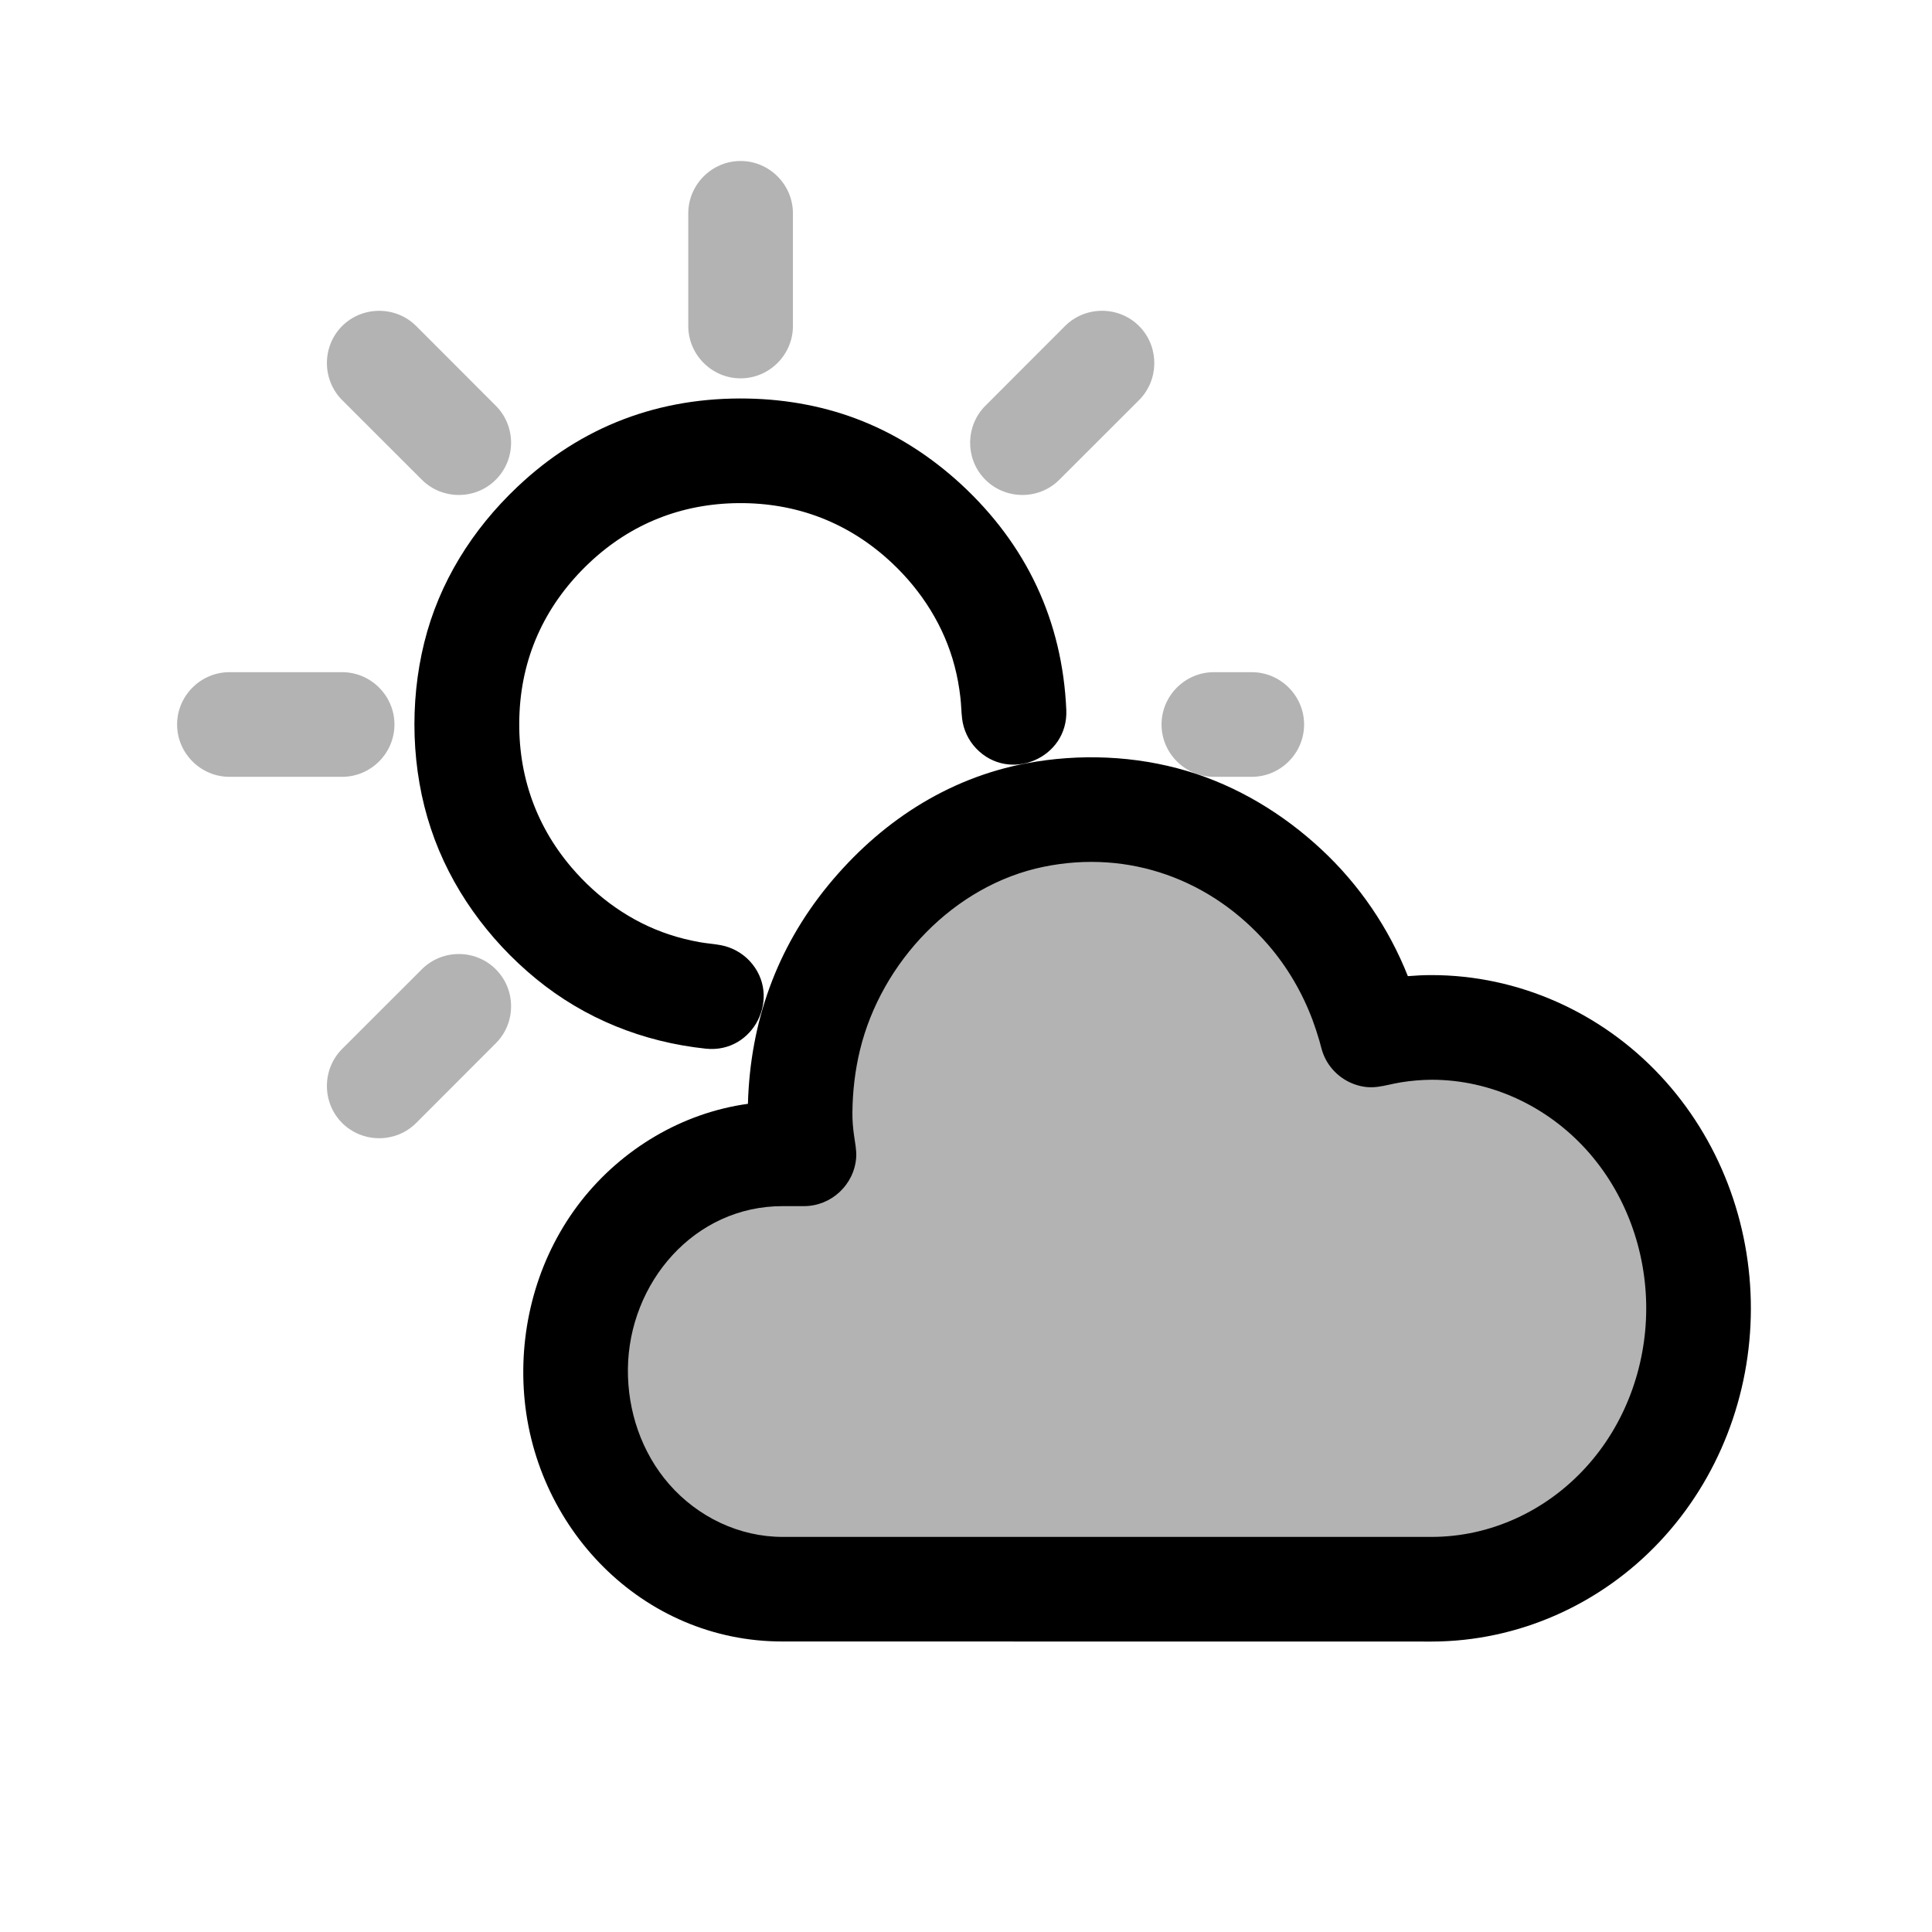
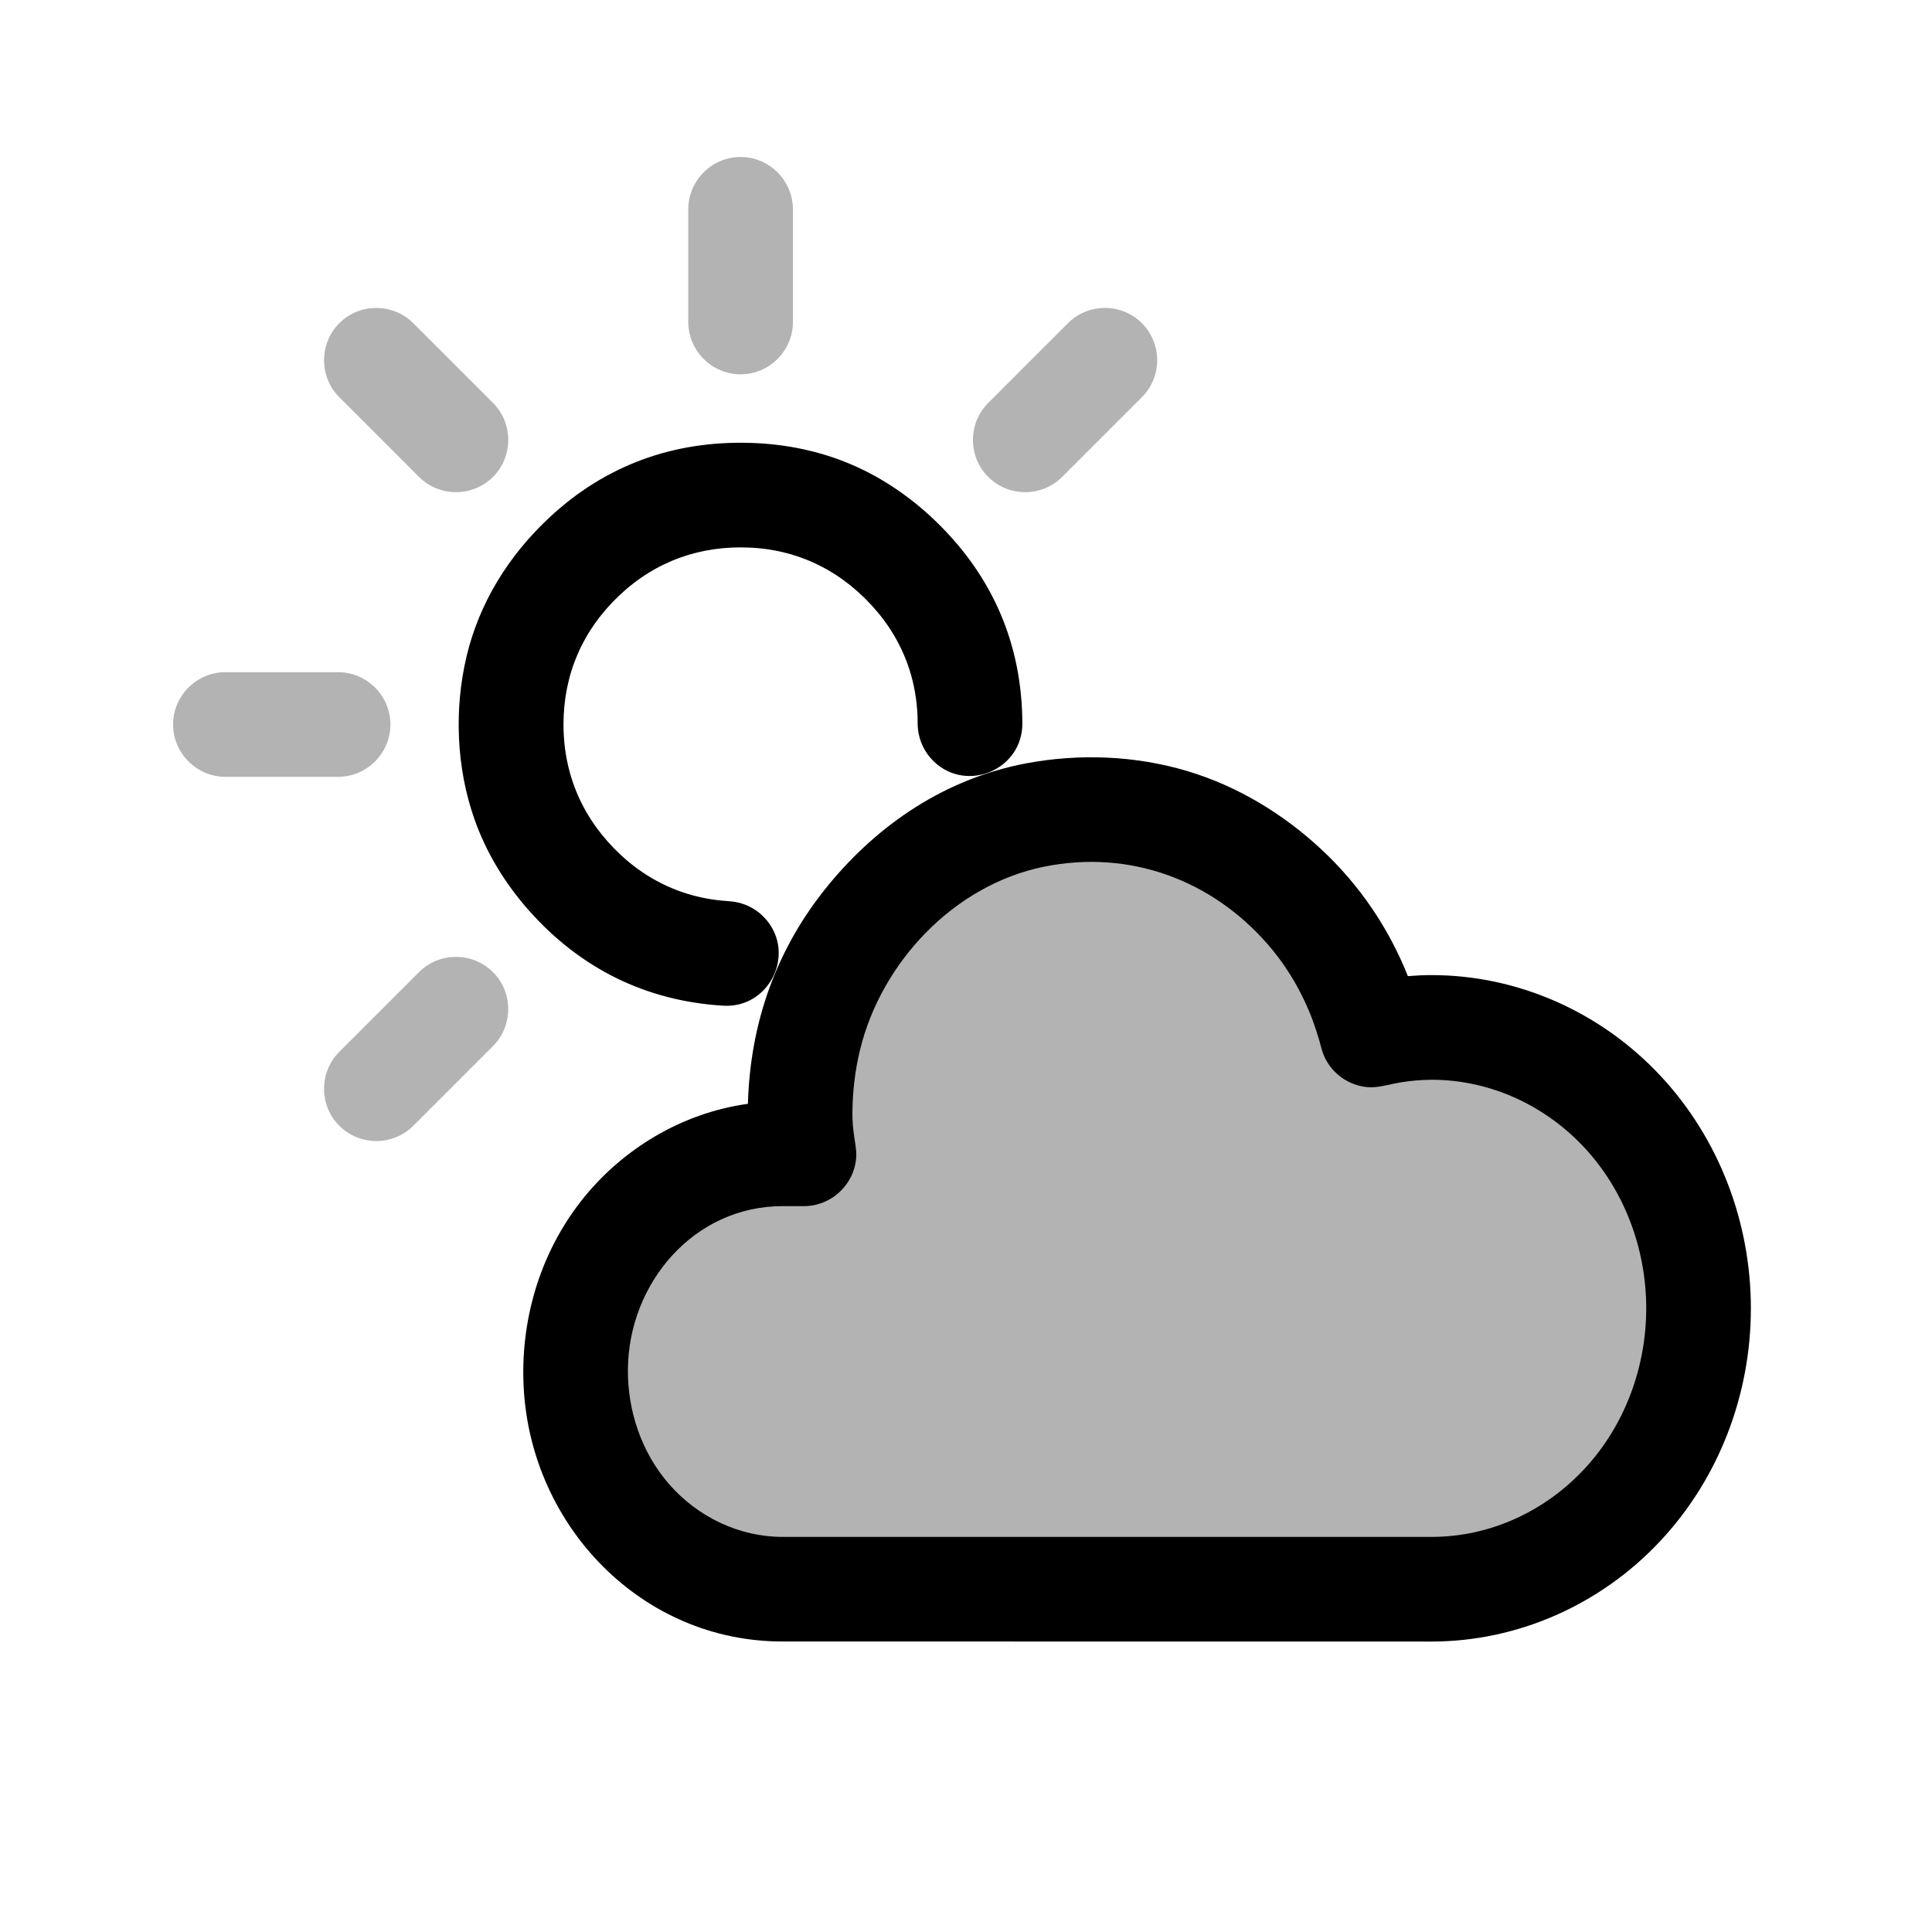
<svg xmlns="http://www.w3.org/2000/svg" width="24" height="24" viewBox="0 0 24 24" fill="none">
  <path d="M17.043 12.857c-.233-.905-.795-1.717-1.58-2.229-.778-.507-1.73-.688-2.639-.49-.913.2-1.716.77-2.232 1.546-.494.742-.769 1.764-.605 2.649h-.26c-.698-.003-1.371.302-1.845.811-.476.511-.732 1.198-.732 1.893 0 .696.256 1.383.732 1.893.474.509 1.147.814 1.845.812h8.056c.971 0 1.887-.453 2.504-1.198.612-.74.891-1.718.794-2.67-.097-.954-.579-1.858-1.343-2.442-.764-.585-1.758-.811-2.695-.575z" fill="currentColor" fill-opacity="0.3" fill-rule="evenodd" />
-   <path d="M8.768 13.027c-.777-.082-1.503-.371-2.109-.868-.593-.486-1.064-1.134-1.306-1.864-.244-.73-.268-1.565-.083-2.312.185-.749.597-1.405 1.156-1.934.798-.757 1.77-1.12 2.868-1.098.486.01.97.099 1.421.281.452.181.863.452 1.221.781.815.752 1.262 1.698 1.31 2.807.026.599-.71.91-1.121.476-.095-.1-.156-.229-.173-.366-.011-.089-.011-.18-.022-.269-.015-.13-.038-.258-.071-.384-.129-.495-.407-.934-.778-1.283-.532-.5-1.183-.751-1.912-.744-.705.007-1.334.257-1.847.741-.528.498-.832 1.127-.868 1.855-.036.718.177 1.38.645 1.929.324.38.739.677 1.215.834.124.041.25.072.378.095.088.016.178.021.266.038.135.026.26.095.354.195.408.438.052 1.153-.544 1.09zm9.015-.914c1.08 0 2.108.463 2.843 1.25.732.783 1.126 1.829 1.124 2.898-.002 1.067-.398 2.108-1.131 2.888-.735.783-1.759 1.242-2.836 1.243l-8.054-.001c-1.751.007-3.127-1.427-3.223-3.143-.047-.835.197-1.669.713-2.329.508-.647 1.254-1.094 2.072-1.207.028-1.009.354-1.929.995-2.712.635-.775 1.472-1.331 2.465-1.518.657-.123 1.351-.096 1.993.095.625.186 1.194.531 1.67.974.471.438.838.977 1.075 1.575.096-.008.193-.013.291-.013zm0 1.3h.004c.733.001 1.425.326 1.916.866.49.539.749 1.257.747 1.982-.002.721-.263 1.435-.752 1.969-.492.539-1.182.862-1.915.862h-8.058c-.542.001-1.057-.248-1.412-.654-.344-.394-.518-.911-.513-1.432.011-1.068.822-2.027 1.927-2.023h.26c.34 0 .625-.266.649-.605.006-.093-.015-.182-.027-.274-.013-.092-.021-.186-.02-.28.002-.262.032-.525.094-.78.265-1.092 1.169-2.05 2.284-2.277 1.058-.216 2.083.158 2.786.969.238.275.423.592.551.932.032.086.06.173.086.261.016.056.028.114.05.169.068.172.211.309.385.371.225.08.361.012.579-.024.125-.02.252-.031.379-.032z" fill="currentColor" fill-rule="evenodd" />
-   <path d="M4.25 9.65h-1.4c-.357 0-.65-.293-.65-.65 0-.357.293-.65.65-.65h1.4c.357 0 .65.293.65.65 0 .357-.293.65-.65.65z" fill="currentColor" fill-opacity="0.3" fill-rule="evenodd" />
-   <path d="M5.24 5.959l-.99-.989c-.252-.253-.252-.667 0-.92.253-.252.667-.252.92 0l.989.99c.253.253.253.667 0 .919-.252.253-.666.253-.919 0z" fill="currentColor" fill-opacity="0.3" fill-rule="evenodd" />
-   <path d="M8.55 4.05v-1.4c0-.357.293-.65.65-.65.357 0 .65.293.65.65v1.4c0 .357-.293.65-.65.65-.357 0-.65-.293-.65-.65z" fill="currentColor" fill-opacity="0.3" fill-rule="evenodd" />
-   <path d="M12.241 5.04l.989-.99c.261-.26.69-.251.939.02.234.256.226.654-.019.9l-.99.989c-.26.261-.69.251-.939-.02-.234-.255-.225-.654.02-.899z" fill="currentColor" fill-opacity="0.3" fill-rule="evenodd" />
-   <path d="M15.079 8.35h.471c.357 0 .65.293.65.65 0 .357-.293.65-.65.65h-.471c-.357 0-.65-.293-.65-.65 0-.357.293-.65.65-.65z" fill="currentColor" fill-opacity="0.3" fill-rule="evenodd" />
-   <path d="M6.159 12.96l-.989.99c-.253.253-.667.252-.92 0-.252-.252-.252-.667 0-.92l.99-.989c.253-.253.667-.253.919 0 .253.252.253.667 0 .919z" fill="currentColor" fill-opacity="0.3" fill-rule="evenodd" />
+   <path d="M8.984 12.493c-.961-.058-1.775-.463-2.413-1.182-.295-.333-.531-.717-.678-1.137-.224-.637-.253-1.361-.098-2.017.158-.668.522-1.251 1.02-1.719.7-.658 1.552-.966 2.51-.936.436.013.869.102 1.269.276.384.167.732.409 1.032.699.706.682 1.071 1.528 1.074 2.511.002.569-.684.865-1.097.474-.115-.109-.187-.259-.201-.416-.004-.049-.002-.098-.004-.147-.004-.101-.014-.201-.032-.301-.063-.368-.226-.711-.467-.997-.404-.481-.945-.767-1.575-.798-.621-.031-1.183.168-1.635.598-.452.43-.689.974-.689 1.599 0 .633.247 1.186.709 1.618.272.255.603.437.967.522.097.023.196.039.295.048.057.006.115.007.172.018.146.027.281.106.377.22.367.434.032 1.102-.536 1.067zm8.799-.38c1.08 0 2.108.463 2.843 1.25.732.783 1.126 1.829 1.124 2.898-.002 1.067-.398 2.108-1.131 2.888-.735.783-1.759 1.242-2.836 1.243l-8.054-.001c-1.751.007-3.127-1.427-3.223-3.143-.047-.835.197-1.669.713-2.329.508-.647 1.254-1.094 2.072-1.207.028-1.009.354-1.929.995-2.712.635-.775 1.472-1.331 2.465-1.518.657-.123 1.351-.096 1.993.095.625.186 1.194.531 1.67.974.471.438.838.977 1.075 1.575.096-.008.193-.013.291-.013zm0 1.3h.004c.733.001 1.425.326 1.916.866.49.539.749 1.257.747 1.982-.002.721-.263 1.435-.752 1.969-.492.539-1.182.862-1.915.862h-8.058c-.542.001-1.057-.248-1.412-.654-.344-.394-.518-.911-.513-1.432.011-1.068.822-2.027 1.927-2.023h.26c.34 0 .625-.266.649-.605.006-.093-.015-.182-.027-.274-.013-.092-.021-.186-.02-.28.002-.262.032-.525.094-.78.265-1.092 1.169-2.05 2.284-2.277 1.058-.216 2.083.158 2.786.969.238.275.423.592.551.932.032.086.06.173.086.261.016.056.028.114.05.169.068.172.211.309.385.371.225.08.361.012.579-.024.125-.02.252-.031.379-.032z" fill="currentColor" fill-rule="evenodd" />
+   <path d="M4.2 9.65h-1.4c-.357 0-.65-.293-.65-.65 0-.357.293-.65.65-.65h1.4c.357 0 .65.293.65.65 0 .357-.293.65-.65.65z" fill="currentColor" fill-opacity="0.3" fill-rule="evenodd" />
+   <path d="M5.205 5.924l-.99-.99c-.253-.253-.252-.666 0-.919.252-.253.667-.252.919 0l.99.99c.253.252.253.667 0 .919-.252.253-.667.253-.919 0z" fill="currentColor" fill-opacity="0.3" fill-rule="evenodd" />
+   <path d="M8.55 4v-1.4c0-.357.293-.65.65-.65.357 0 .65.293.65.65v1.4c0 .357-.293.65-.65.65-.357 0-.65-.293-.65-.65z" fill="currentColor" fill-opacity="0.3" fill-rule="evenodd" />
+   <path d="M12.276 5.005l.99-.99c.252-.253.667-.253.919 0 .253.252.253.667 0 .919l-.99.99c-.252.253-.667.253-.919 0-.253-.252-.253-.667 0-.919z" fill="currentColor" fill-opacity="0.3" fill-rule="evenodd" />
+   <path d="M6.124 12.995l-.99.99c-.253.253-.666.252-.919 0-.253-.252-.252-.667 0-.919l.99-.99c.253-.253.666-.252.919 0 .253.252.252.667 0 .919z" fill="currentColor" fill-opacity="0.3" fill-rule="evenodd" />
</svg>
